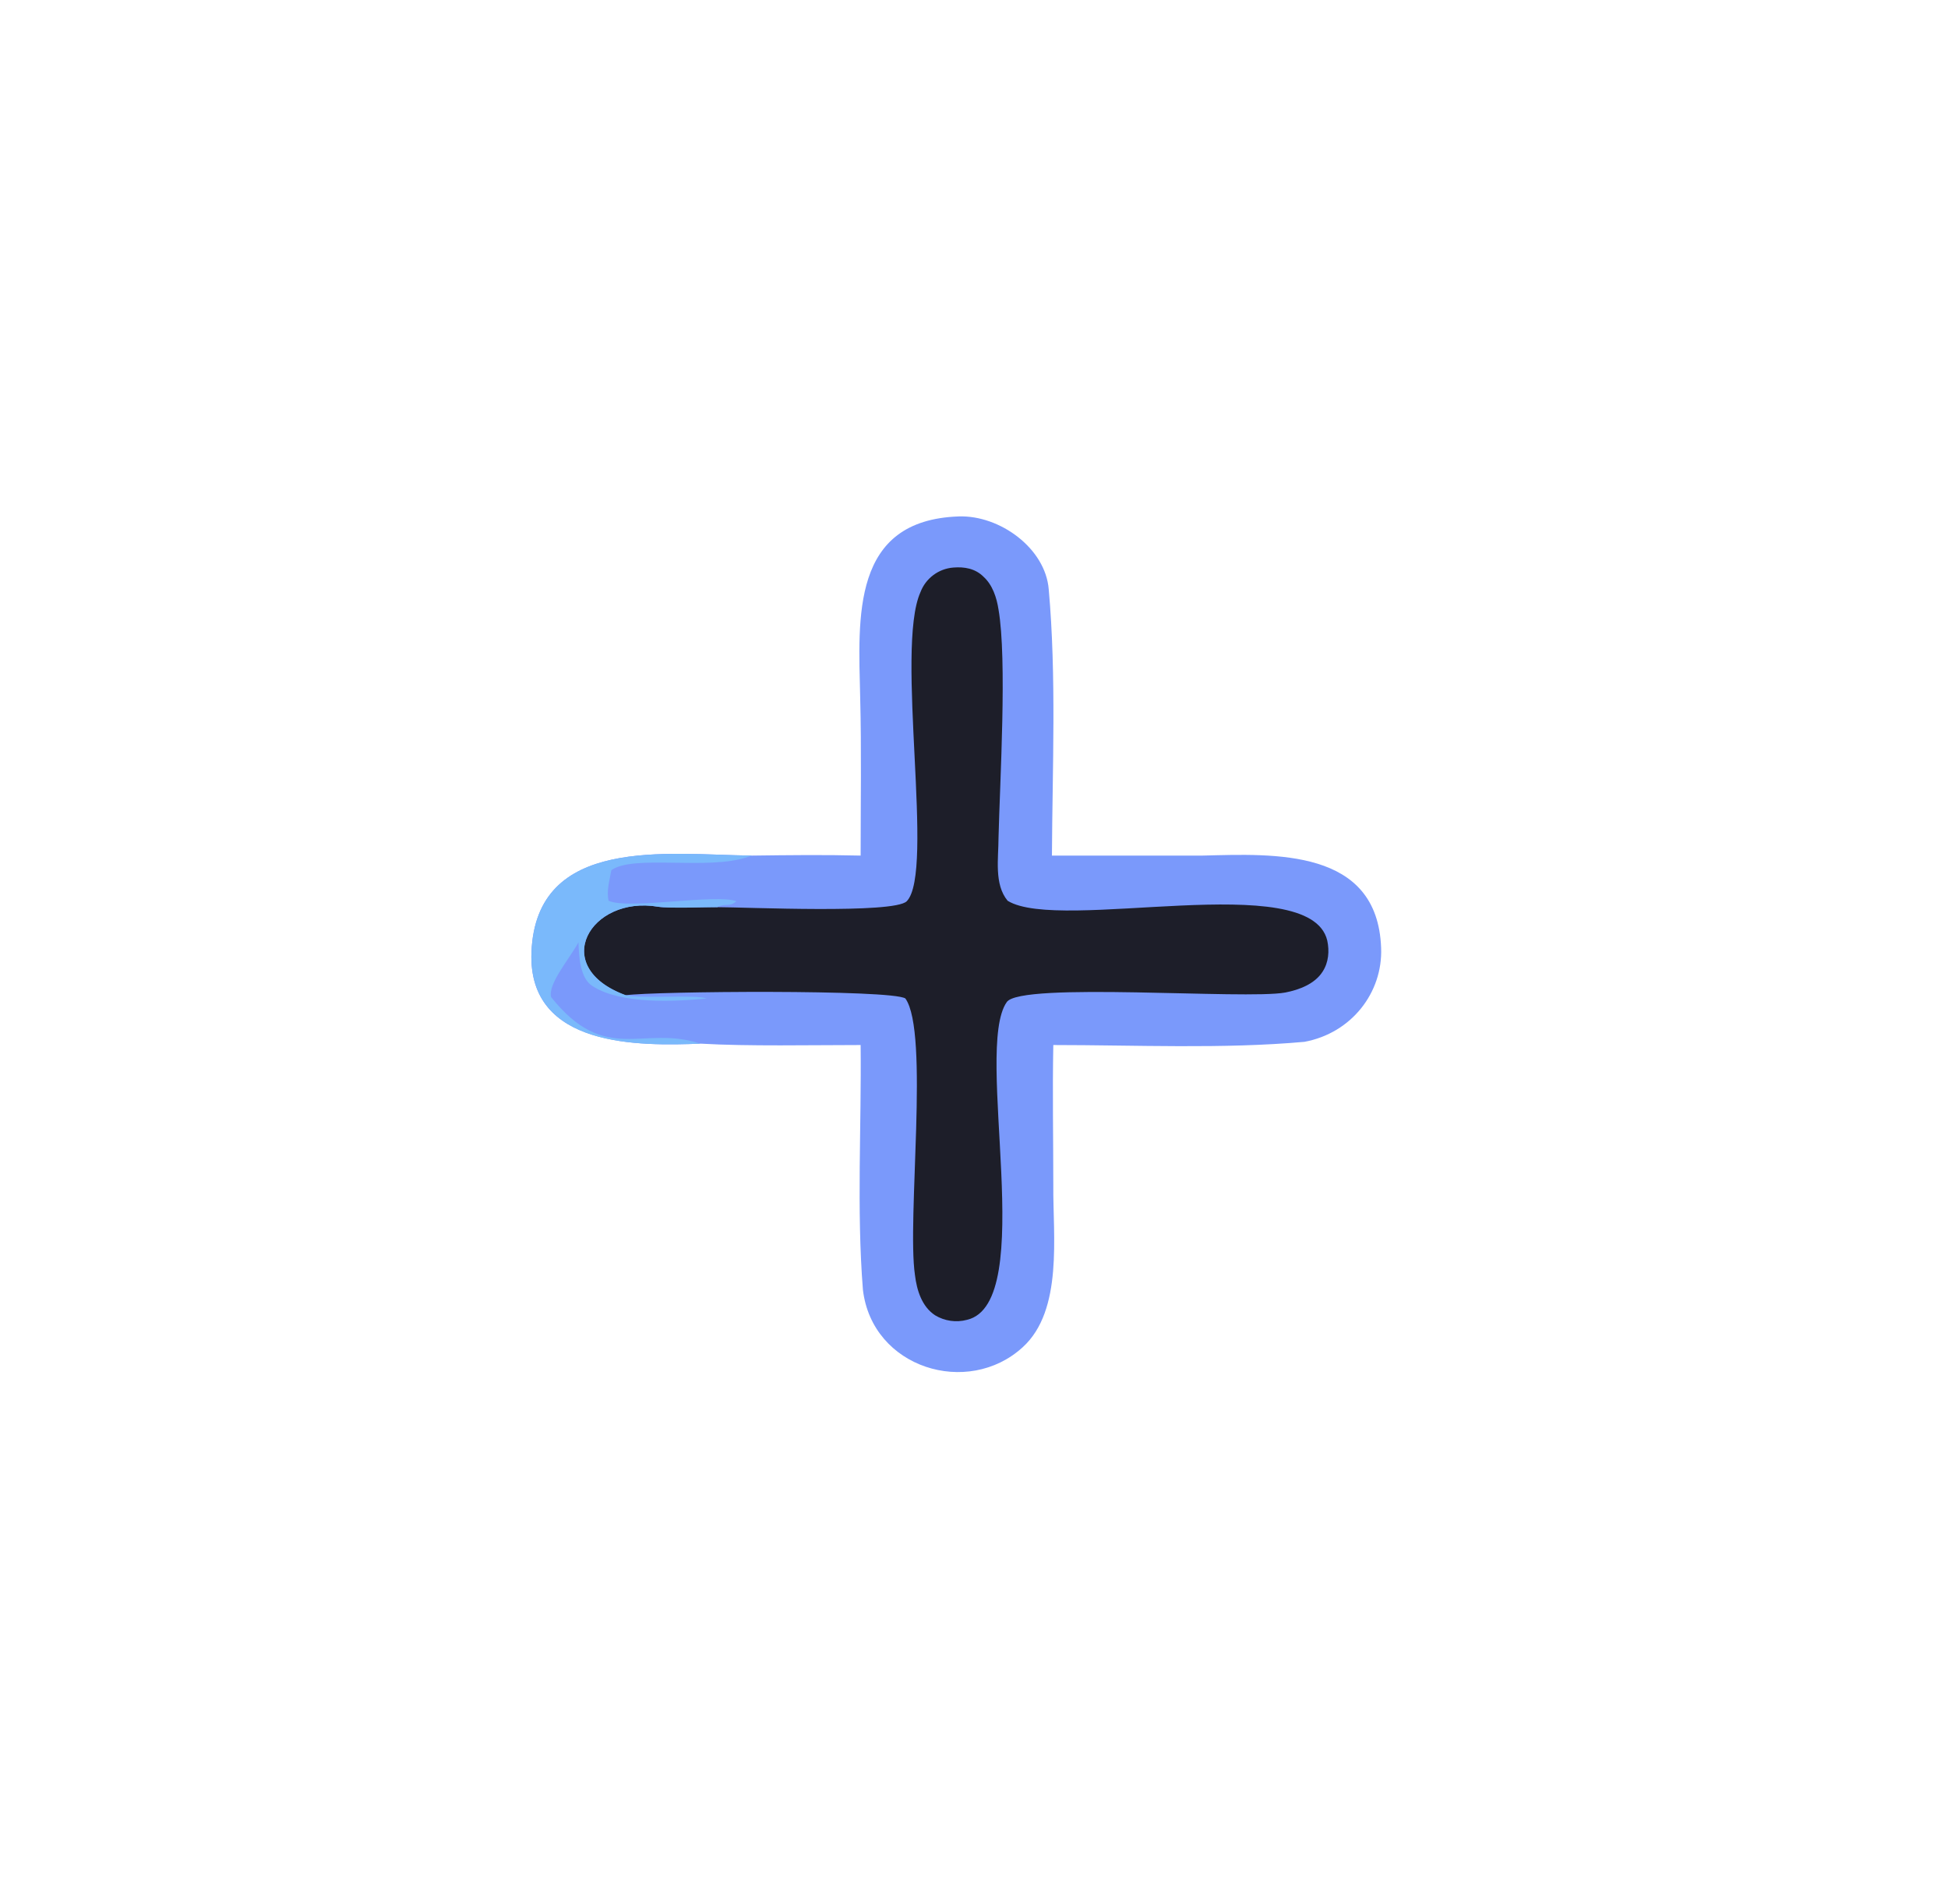
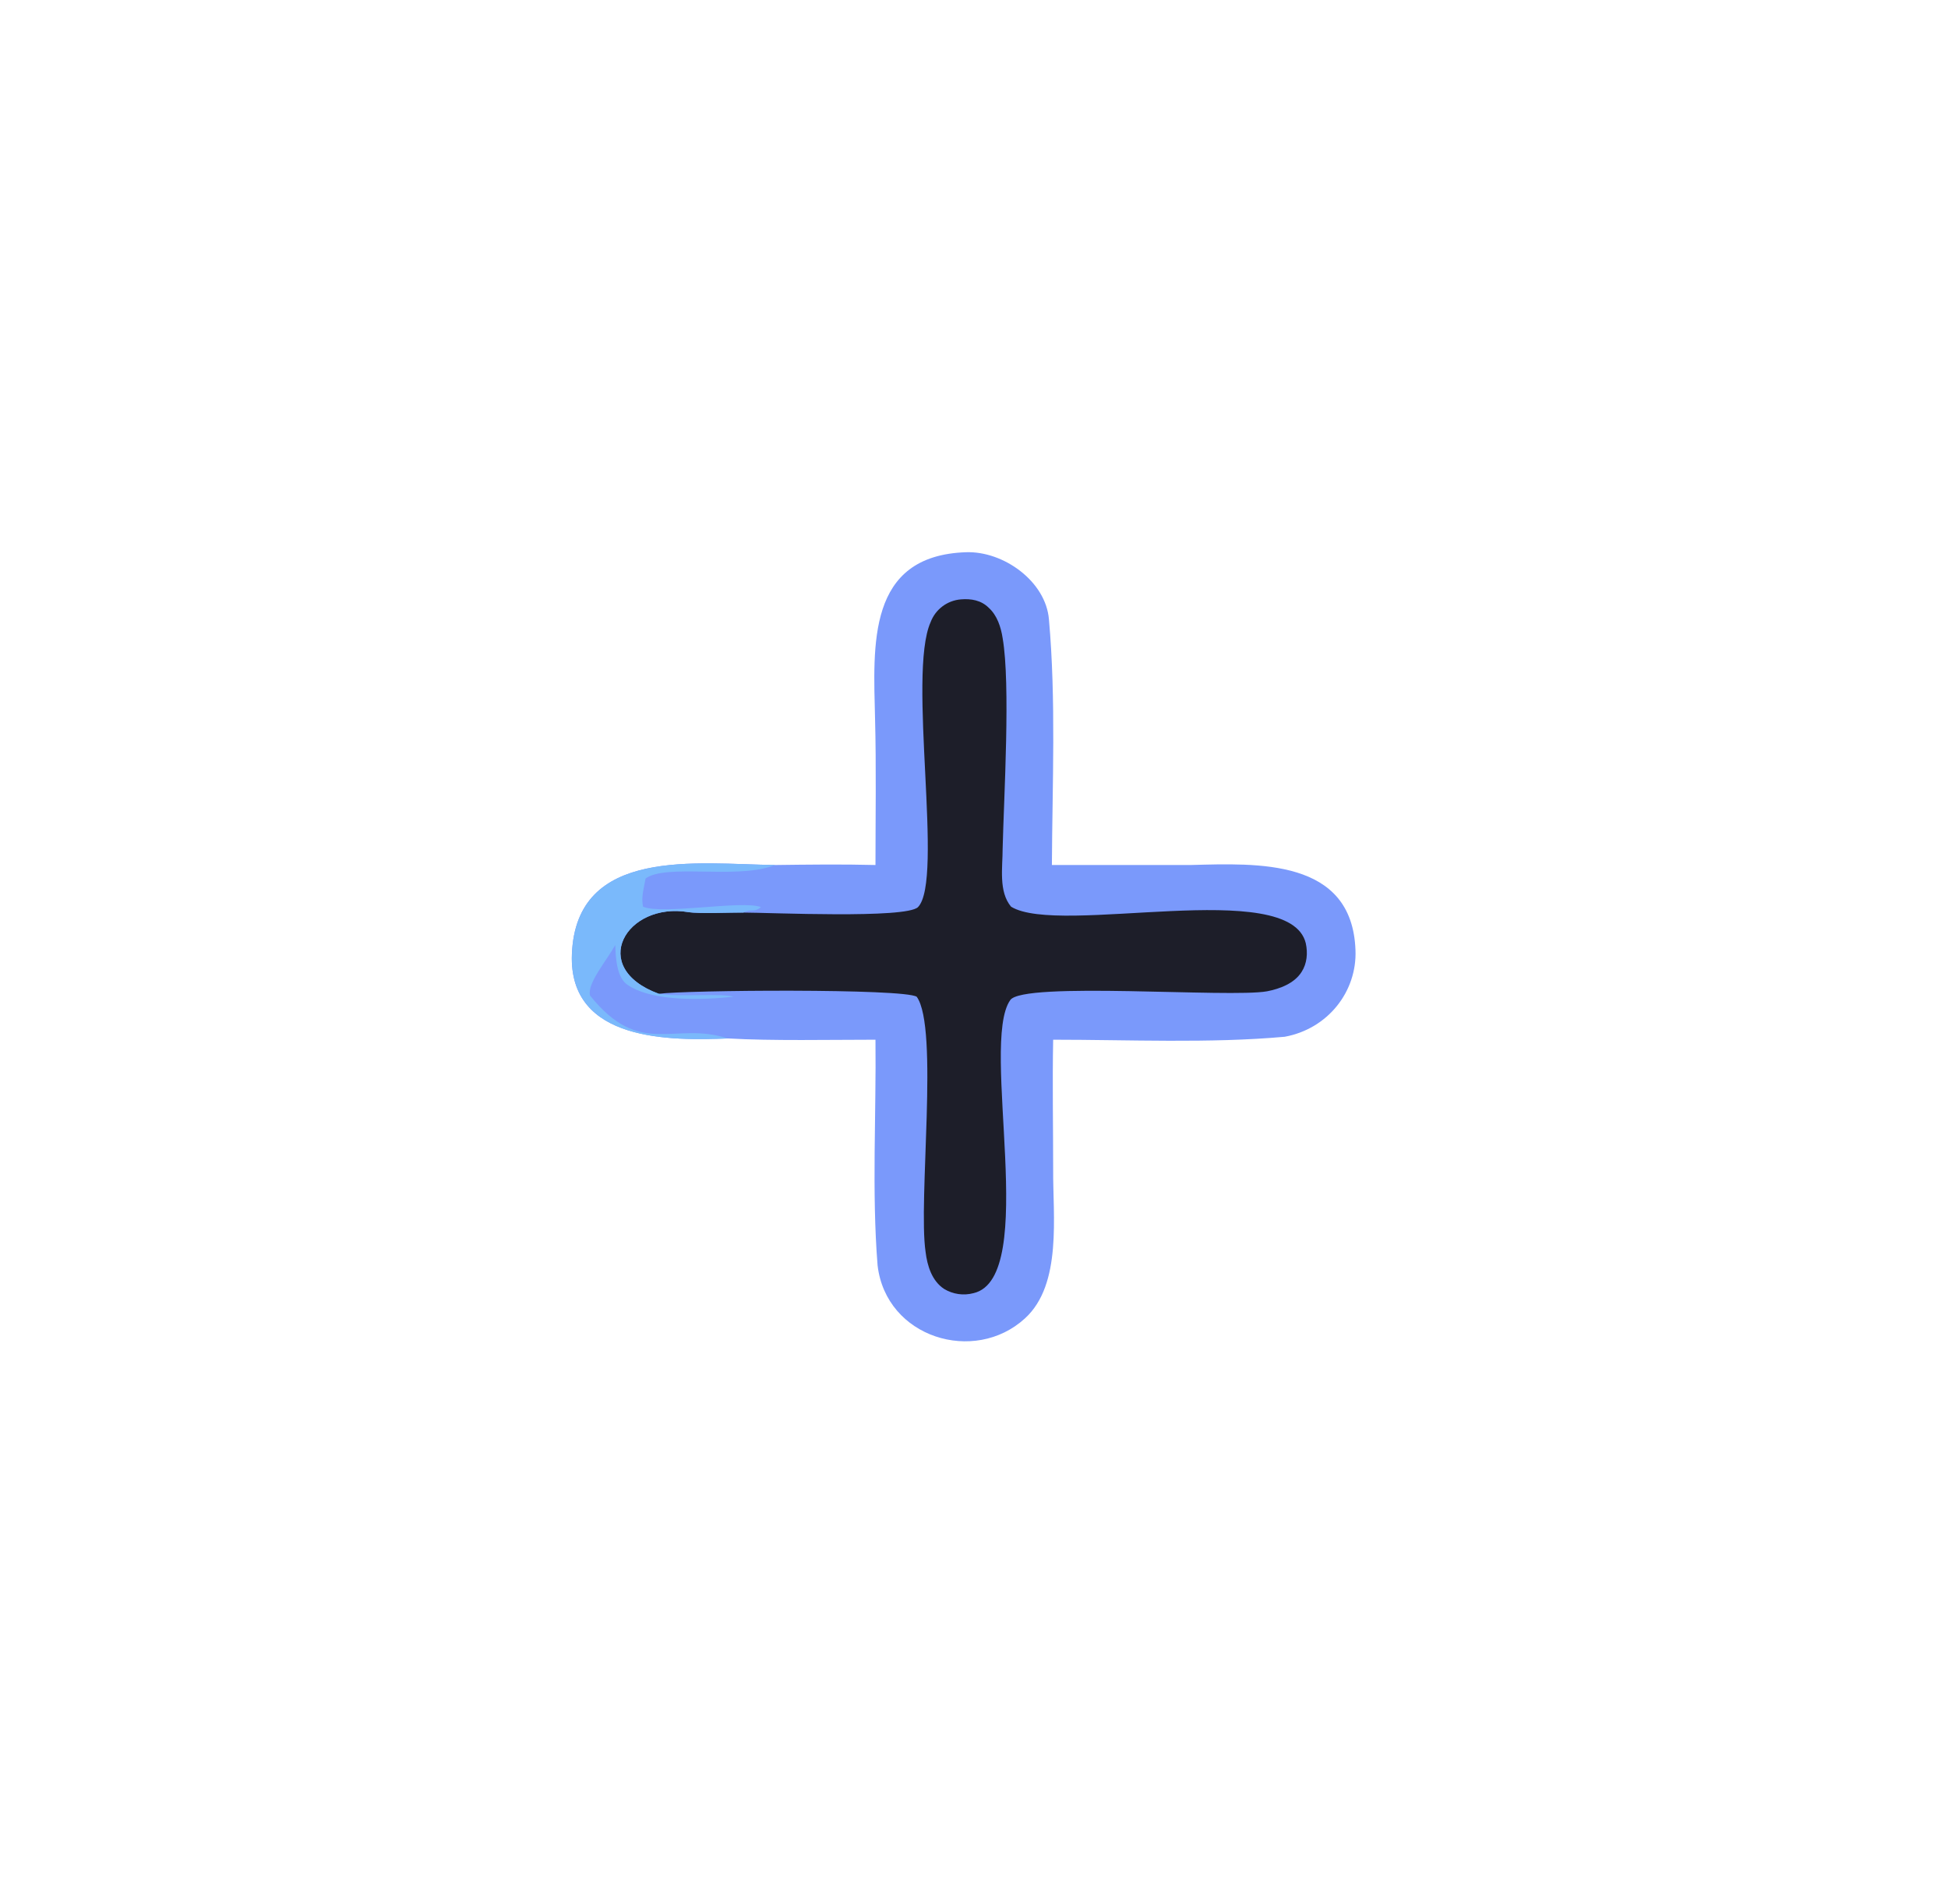
<svg xmlns="http://www.w3.org/2000/svg" width="44" height="43" viewBox="0 0 44 43">
-   <svg x="3.95" y="2.65" width="39.6" height="38.7" viewBox="1152 341.333 384 341.333" preserveAspectRatio="xMidYMid meet" style="overflow:hidden">
+   <svg x="5.49" y="4.16" width="36.52" height="35.69" viewBox="1152 341.333 384 341.333" preserveAspectRatio="xMidYMid meet" style="overflow:hidden">
    <g transform="translate(0 0)" data-sgt-offset="1">
      <defs>
        <linearGradient id="a" x1="1399.2" x2="1243.7" y1="228.9" y2="150.1" gradientUnits="userSpaceOnUse">
          <stop offset="0" stop-color="#678DFD" />
          <stop offset="1" stop-color="#8CDAFB" />
        </linearGradient>
      </defs>
      <path fill="url(#a)" d="M1296 106.3c2.2-7.9 5.2-14 12.6-18.2a25 25 0 0 1 18.8-2.3 25.6 25.6 0 0 1 15.5 12.5c1 1.7 1.7 3.5 2.5 5.3 6-4 11.3-5.7 18.7-4 6.2 1.2 11.6 5 15 10.2 5.6 9 2 16.9 3.6 20.2l4.7-.9c11.8-2.3 25.2 6.7 26.6 19.3 1.9 17.6-13 36.2-16 52.5-4.8 26.5-.3 44.6-18.4 68.2a66.7 66.7 0 0 1-43.9 25.3c-20 2.6-39-1.8-55-14.4a84.6 84.6 0 0 1-14.8-15.2c-7.5-9.8-13.1-22.4-20.3-33-5.1-7.4-14.9-16.6-18.7-23.6-15.2-28.4 16.3-47.9 41.2-28.8-2.2-9-5.8-22.3-7-31.2-1.6-6-3.3-12-3.8-18.1-1.4-14.6 6.7-27.3 22-28.2 6-1.4 11.6 1.4 16.7 4.4Z" data-index="1" />
      <path fill="#1D1E29" d="M1279.8 113.6c5 .9 6.5 1.2 9.8 5.5 7.4 9.5 10.4 52.4 18.3 58 .7-.1 1 0 1.4-.7 5.9-10.6-5-56.7-.3-70.3 1.4-4.2 5.6-7.3 9.8-8.6a9 9 0 0 1 6.9.5c3.7 2 5.8 6.5 6.8 10.4 3.3 13-3 64 2 69.2 13.7-2.7 4.7-77.7 30.6-64.5 13.8 7-11.6 67.2-2.6 74.2 10.2-4 14.9-52.2 33-45 10.2 3.8 4.2 18.3 1.3 25-4.3 10-8.3 20.1-11.1 30.6-4.6 20.8-1.7 37.7-12.5 57.3a53.1 53.1 0 0 1-31.9 25 59.3 59.3 0 0 1-45.6-5.8 61.7 61.7 0 0 1-17.3-14.6c-8-9.8-13.1-22-20.1-32.5-4.5-6.7-10.2-13.1-15.2-19.3-2.5-3.2-6.2-7.5-7.2-11.4-2.9-11 14.5-15.7 21.5-10 4.8 3.8 8.9 8.7 13.1 13 3 3 6.6 6.8 11 6.4 1.8-.1 2.9-1.2 3.8-2.4 1-5.4-1.4-16.4-3.2-21.8-4.5-14-6.3-32-11-45.5-1-11.9-6-16 8.7-22.7Z" data-index="2" style="opacity:1" />
      <path fill="#99F5FB" d="M1261 148.2c-1.5-6-3.2-12-3.8-18.1-1.3-14.6 6.8-27.3 22-28.2-5.9 5.7-12.6-2-8.8 15.3l.8.4.7-.7c2.3-2.2 3-3 6-3.8l1.9.5c-14.7 6.8-9.7 10.8-8.7 22.7l-1.3-.5c.1-2.6-1-5-3-6.5l-.3.4 1 .7-1.2-.3a14.8 14.8 0 0 1-6 8c-.3 4.2 2.8 7.2.7 10.1Z" data-index="3" />
      <defs>
        <linearGradient id="b" x1="663.9" x2="507.5" y1="554.3" y2="458.7" gradientUnits="userSpaceOnUse">
          <stop offset="0" stop-color="#87A3F8" />
          <stop offset="1" stop-color="#86E3FC" />
        </linearGradient>
      </defs>
      <path fill="url(#b)" d="M580.4 414.4a92.7 92.7 0 1 1 11.7 185 92.7 92.7 0 0 1-11.7-185Z" data-index="4" style="opacity:1" />
      <path fill="#1D1E29" d="M582 427.2a79.7 79.7 0 1 1 8.4 159.3 79.7 79.7 0 0 1-8.5-159.3Z" data-index="5" style="opacity:1" />
      <path fill="#7A99FB" d="M619.2 456.3a59.6 59.6 0 0 1 17 84.6c-5 7.3-20.2 21.5-29 22.2-6.7-1-14.4 7.5-13.2-6 .2-3.2 2.7-3.6 5.2-4.5l-.5-.8c11.3-5 15.8-5.1 24.7-16.4 7.7-9.7 11.1-22 9.6-34.3-2-15.9-9.1-24-20.9-33.3 2.1-1.4 5.8-9 7-11.5Z" data-index="6" style="opacity:1" />
      <path fill="#86DCFA" d="M525.3 506.5c6-1.2 5.2-3 12.3-2l.3 1.4c1 32.2 29.7 52.4 60.8 46l.5.7c-2.5 1-5 1.3-5.2 4.4-1.2 13.6 6.5 5 13.1 6.1a60.5 60.5 0 0 1-62.7-12.9 58.6 58.6 0 0 1-19.1-43.7Z" data-index="7" style="opacity:1" />
      <path fill="#737DBB" d="M526.2 500c4.4-38 51.6-61.9 49.5-42.5-2.7 3-8.4 6-12.2 8a48 48 0 0 0-24.3 30c-.9 3.7-.6 7.2-1.3 10.4l-.3-1.4c-7.1-1-6.3.8-12.3 2 .2-2 .6-4.4 1-6.4Z" data-index="8" />
      <path fill="#97CCD6" d="M526.2 500c6.2-6 12.3-4.4 11.4 4.5-7.1-1-6.3.8-12.3 2 .2-2 .6-4.4 1-6.4Z" data-index="9" />
      <path fill="#86DCFA" d="M612.1 467.8c-9.9-5.5-16.6-6.2-27.3-8.5-3.7-.8-4.4-6.6-2.5-10.2 7.5-7.3 29.4 2.7 36.9 7.2-1.3 2.5-5 10-7.1 11.5Z" data-index="10" style="opacity:1" />
      <path fill="#1D1E29" d="M905.8 178c-.1-13.8-.6-27.7-.9-41.6 0-7-.7-17.6.2-24.4.6-4.3 2-8.4 4-12.3 8.1-14.6 25.5-18.6 40-10.6 20.7 11.4 8 38.8 12.9 54.5 4-.4 7-.7 11 .7 5.1 1.8 7.8 4.5 11.6 8.2 10.9-2 18.4 0 25.9 8.2 27-1.9 33.4 13 33 37.8-.3 12.8.8 25.6-1.2 38.3-1 6.5-2.8 12.8-5.5 18.7-17.5 39.9-66.6 52.4-104.4 35-29.4-13.8-36.3-33.5-51.6-60.3-10.6-18.7-29.1-40.6 2.5-55.6 6.4-3 16.3.2 22.5 3.5Z" data-index="11" style="opacity:1" />
      <path fill="#7AB9FB" d="M905.8 178c-.1-13.8-.6-27.7-.9-41.6 0-7-.7-17.6.2-24.4.6-4.3 2-8.4 4-12.3 8.1-14.6 25.5-18.6 40-10.6 20.7 11.4 8 38.8 12.9 54.5-8.8 2.4-9.2 2.3-13.2 11-.3-11.8 2.3-46.4-4.2-52.7a15 15 0 0 0-11.3-4.2c-4.5.3-8.7 2.4-11.6 5.9-1.7 2-3.4 5.4-3.5 8-1.8 32.7 2.4 66.7.5 99.4-6.7-6-19.8-26.3-28.4-24.7-23.5 4.5-4.6 25.5 1.3 36.4 6.2 10.7 12 24 19.4 33.9 4.4 5.9 9.7 11.1 15.7 15.4a68.8 68.8 0 0 0 51.5 12.6c27.7-4.6 44.3-21.3 51-48 3.9-5.7 1.6-43.2 2.5-54.3-6.3-13-10.4-12.8-22.6-9-1.7.5-4.7-3.7-6.2-4.4-4.8-4.2-5.7-5-12.1-5.6-3.6 1.5-5.3 2-7.3 5.6-1.5.4-5.2.6-7 .7V166c-.2-5.1-1.8-7-5.2-10l.1-.5c-1-1-1-.9-1.6-2.2 2.5-2.1 3.4-.3 7-2.2v-.9c-4-1.5-4.2-1.4-6-4.6l2.1-1.3c5.2 1.8 7.9 4.5 11.7 8.2 10.9-2 18.4 0 25.9 8.2 27-1.9 33.4 13 33 37.8-.3 12.8.8 25.6-1.2 38.3-1 6.5-2.8 12.8-5.5 18.7-17.5 39.9-66.6 52.4-104.4 35-29.4-13.8-36.3-33.5-51.6-60.3-10.6-18.7-29.1-40.6 2.5-55.6 6.4-3 16.3.2 22.5 3.5Z" data-index="12" style="opacity:1" />
      <path fill="#7DABFB" d="M971.4 155.5c3.1.8 3.2-.8 6.8.7 2.3 2.4 2.7 2.6 2.1 6 4.8-1 6.7-2.3 10.5 1.1-3.6 1.5-5.3 2-7.3 5.6-1.5.4-5.2.6-7 .7V166c-.2-5.1-1.8-7-5.2-10l.1-.5Z" data-index="13" style="opacity:1" />
      <path fill="#7A99FB" d="M962 143.6c4-.4 7-.7 11 .7l-2.2 1.3c1.8 3.2 2 3.1 6 4.6v.9c-3.6 1.9-4.5 0-7 2.2.6 1.3.6 1.2 1.6 2.2l-.1.4c-7.1-1.4-12.8-1.7-15.8 6.4l-3.5.3-1-.8-.2-5c-.4 3-.3 5.6-2 8.2v-10.4c4-8.7 4.4-8.6 13.2-11Z" data-index="14" style="opacity:1;visibility:visible" />
      <path fill="#737DBB" d="M1002.9 169c1.5.6 4.5 4.8 6.2 4.3 12.2-3.8 16.3-4 22.6 9-.9 11.1 1.4 48.6-2.6 54.2 1.5-10.5 5.7-60.8-8.2-63.8-17.6-4-4.2 18-13.2 22.2l-1.2-.7c-3.6-5.3-2-17.1-3.5-24.6l-.1-.7Z" data-index="16" style="opacity:1" />
      <path fill="#737DBB" d="M976.6 169.6c1.7-.1 5.4-.3 7-.7.2 5.4 2 14-3 17.4l-1.6-.5c-3.7-5-2.6-9.7-2.4-16.2Z" data-index="17" />
      <path fill="#737DBB" d="m950.8 156.8.3 5 1 .8 3.4-.3c.3 6.4 1.2 11.8-2 17.3l-1.4 1c-4.8-2.4-3.5-11-3.3-15.6 1.7-2.6 1.6-5.1 2-8.2Z" data-index="18" style="opacity:1;visibility:visible" />
      <path fill="#1D1E29" d="M200.5 429.9c9-4.5 16.7-5.7 25.7-.4a19 19 0 0 1 5.2 3.8c14.3-3 19.7-1.3 29.8 9.1 34.9-5.3 32.8 37.4 32.4 59.6-.3 17.8-2.8 31-9.3 47.7-3 8.5-2.9 18.3-9.6 25.7-5.6 7.8-18.7 12-28 12.7-18 1.3-45.4 3.3-60.3-8.3-9-7-8.1-14.9-12.8-22-4.2-6.4-16.5-18.3-19.4-25.2a49.6 49.6 0 0 1-9.3-48.3c4-10.6 10.8-16.2 19.8-22.3-.4-7-1.3-15 1.3-21.4 6.3-16 20.8-15.7 34.5-10.7Z" data-index="19" />
      <path fill="#7AB9FB" d="M200.5 456.3c2.5-11.7-5-14-4-23.7 2.4-3.4 3.4-.4 4.6-1.2a22 22 0 0 1 23-1.7l.8.4 1.3-.6a19 19 0 0 1 5.2 3.8c14.3-3 19.7-1.3 29.8 9.1 34.9-5.3 32.8 37.4 32.4 59.6-.3 17.8-2.8 31-9.3 47.7-3 8.5-2.9 18.3-9.6 25.7-5.6 7.8-18.7 12-28 12.7-18 1.3-45.4 3.3-60.3-8.3-9-7-8.1-14.9-12.8-22-4.2-6.4-16.5-18.3-19.4-25.2.1-2.6-1.8-4.6-2.8-6.5-4.5-9.3-10.8-18.7-6.7-29.1.3-.8 1.8-11.5 2-12.8v-.5c1.6-2 .8-1.5 3.2-2.2l.5 1.7 2.2.3c1.6 3.3-2.3 18.6 1.1 27.3 2.3 5.7 3 7.2 6.5 13.1l1.4-.4c7.9 9.7 16.3 19.5 23.8 29.5 3.3 4.5 3.7 13.8 8.8 17.4 12.2 8.9 37.5 6.7 52 5.5 7-.5 15.8-3.4 19.8-9 4.1-6 3.2-12.3 5-19.3 1.3-4.7 5.7-12.2 6.8-16.6 4.7-20.9 3.9-42.2 2.3-63.5-.6-7.4-7.7-15.5-15.7-14.2-7 1.3.4 14.4-3.4 20.5l-2.1.3c-6.7-3.4-2.5-18.2-6.7-24.5-3-4.6-10.3-9.9-15.7-6.5-5.8 7 .7 19.2-4.4 23.2l-2-.7c-5.4-6.2 1.6-26-11.4-28.6-26.4-5.3-2.8 22.5-15.3 26-2.8-1.6-3-3.7-3-6.7Z" data-index="20" />
      <path fill="#86DCFA" d="M200.5 429.9c9-4.5 16.7-5.7 25.7-.4l-1.3.6-.8-.4a22 22 0 0 0-23 1.7c-1.2.8-2.2-2.2-4.5 1.2-1 9.7 6.4 12 3.9 23.7-1.1-10.2-2-21.3-16-18.9-21.8 3.7 1.9 57-14.1 63.3-4-1.8.4-10.7.4-14.4.1-5-.3-9.9-.6-15-22.4 14.6-19.8 31.4-8.6 52.2l-1.4.4c-3.4-6-4.2-7.4-6.5-13.1-3.4-8.7.5-24-1.1-27.3l-2.2-.3-.5-1.7c-2.4.7-1.6.2-3.2 2.2v.5c-.2 1.3-1.7 12-2 12.8-4.1 10.4 2.2 19.8 6.7 29 1 2 3 4 2.8 6.6a49.6 49.6 0 0 1-9.3-48.3c4-10.6 10.8-16.2 19.8-22.3-.4-7-1.3-15 1.3-21.4 6.3-16 20.8-15.7 34.5-10.7Z" data-index="21" />
      <path fill="#7DABFB" d="M164.4 156.4v-.6c.3-15.5-1.3-31.8.6-47 1.3-6 5.3-12.6 11-14.8 15-5.9 26.3 5.6 36.3 15.1 4.6 3.3 13.1 11 17.7 15l31.5 27.8c14.6 12.8 29.8 25.3 43.7 38.8 13.5 13 7.3 33.4-11.4 35.6-8.3 1-17.2.2-25.6.3 5.5 12.1 17.5 33.4 17 44.4-1 18.5-20.9 28.3-36.9 22.1-14.4-5.6-23.5-32.4-29-44.2-9.3 9.3-20.5 24.7-34.6 24.5-16.1-.2-21.5-13.6-20.4-27.8.3-29.7-.6-59.6 0-89.2Z" data-index="22" style="opacity:1" />
      <path fill="#1D1E29" d="M177.1 159.6c1.1-11.2-4.6-52.6 6.7-54.8 6 .7 12.7 8 17.7 12.2 7 6.9 17.5 15.6 25.1 22.2L272 179c4.4 3.9 22 18.3 24.6 22 15.3 22.2-40.3 8.1-46.4 14.9-.3 6.9 21.5 46.2 22 52 .3 4.1-1.3 8.2-4.5 10.8-23.9 20.6-33.6-43.2-44.6-49-2.4-.2-3.8.6-5.6 2-6.9 5.8-25 29.2-32.9 28.8-2 0-4-.9-5.4-2.4-4.6-5-.6-83.2-2.1-98.4Z" data-index="23" style="opacity:1" />
      <path fill="#68F7E2" d="M164.4 156.4v-.6c.3-15.5-1.3-31.8.6-47 1.3-6 5.3-12.6 11-14.8 15-5.9 26.3 5.6 36.3 15.1-4.2-.7-14.5-10.6-18.4-13.9-2 2.6-4.8 5.7-4.8 8.7 2.2 6.4 11.8 5.9 12.4 13.1-5-4.3-11.7-11.5-17.7-12.2-11.3 2.2-5.6 43.6-6.7 54.8-2.3-2.6-.2-36.7-1.2-43.3a27 27 0 0 1-9 2.3l-1 .2c.2 15 .3 30.1 0 45.2h-.4l-1.1-7.6Z" data-index="24" style="opacity:1" />
      <path fill="#7DABFB" d="M1410.2 736.8c6.8-.5 13.3 2.4 16.1 8.8 2.8 6.5-.9 16.7-3 23.1-5.7 18.4-11.5 36.8-17.5 55.2-3 9-11.3 13.9-20.5 10.2-5.8-2.4-7.8-8.1-9.8-13.4-14 13.6-30.9 29.8-44 44 21.3 6.7 20.8 27.7 5.8 31.5-18.1 4.6-67 26.1-82.4 25.8-18.9-4.7-14.3-18.7-9.3-32.4 8.5-23.2 15.2-47.4 24.8-70.2 2-4.7 9-7 13.3-8 14 3 15.2 9 18.2 21.5l43-42.8-3.8-1.5c-4.8-2.2-8.8-6-10.4-11-4-12.5 11-18.9 20.4-21.7 19.5-6 39.5-14.1 59.1-19.1Z" data-index="25" style="opacity:1" />
      <path fill="#1D1E29" d="M1411.3 749.4c2 .1 1.1-.1 3 1 1.3 4.2-17.7 57.4-20 66a9.7 9.7 0 0 1-2.8 4.6c-2.9-1.8-7.6-17.1-9.9-22l-.4-.8a492.8 492.8 0 0 0-29 28.2c-12.8 13.8-31.5 30.1-43.4 44 6.5 3.7 21.7 6.7 25 10.6-.5 1.6-1.3 2.8-3 3.2-10.5 2.4-70.6 26.2-76.7 23.7.1-.8.3-2 .6-2.8 8-23.5 16.1-47.1 24.3-70.6.9-2.7 2.3-7.7 4.7-9 6.3 3 6.4 28.4 13.5 28.7 16.4-13.6 50.1-50.4 67.8-66.5l.2-1.9c-3-5.6-17-6-20.8-11.2l.3-1.2c5-4.2 55.6-19.9 66.6-24Z" data-index="26" style="opacity:1" />
      <path fill="#7DABFB" d="M908 827.2c-5.4 14.3-22.3 15.2-27 4.2-9.4-22.4-17.8-48-25.3-71.3-3.7-11.2 7.2-20.9 18-18.2 18.5 4.6 37.4 10.8 55.6 16.8 7.3 1.6 16.9 3.8 21 10.7 5.5 9.2-.2 17.3-8.5 21.4l-2.1 1c13.2 12.1 28.4 26.2 41.1 39 1.2-6.8 1.9-14.7 7.9-18.8 3.7-2.4 8.2-3.3 12.6-2.3 4.1 1 8.2 4 10.1 7.9 12.9 26.8 25 54.4 36 82a15.5 15.5 0 0 1-6.8 17.9c-9.2 5.4-28.6-3-38.7-6L956.5 898c-23.9-7.3-25.5-23.5-2.7-33.2l-28-26.6c-4-3.8-11.5-11.2-15.6-14.2-1.6.8-1.3 1-2.2 3.2Z" data-index="27" />
      <path fill="#1D1E29" d="M914.3 810.6c-2-2.1-7-7.4-9.5-8.1-6.5 2.8-6.2 17.7-11.2 22.5-2-1.2-24.9-63.5-25.4-69.4l1-.8c7.8-.7 45.7 13.6 57.8 16.1l.7.2c3 1 9 2.7 10.3 5.1-2.1 6.2-17.4 7.3-19.2 12 4.2 6 63.6 61.6 70 65.4 2.5-7.3 5.2-26.3 8.8-30.4 4.6.7 24.1 51.1 28.4 59.3 1.8 3.7 8 18.6 8.3 22l-1.1 1.2c-7.7-.2-78.3-21.1-80.6-24 1.6-3.3 18.5-9.2 23.5-12.2-12-12.8-27-25.9-39.8-38.2-4.4-4.3-18.3-18-22-20.7Z" data-index="28" />
      <path fill="#86DCFA" d="M908 827.2c-5.4 14.3-22.3 15.2-27 4.2-9.4-22.4-17.8-48-25.3-71.3-3.7-11.2 7.2-20.9 18-18.2 18.5 4.6 37.4 10.8 55.6 16.8-3.5 1-15.6-3.5-19.6-4.9-1.4 2.9-3.5 6.2-3 9 2.7 3.3 17.9 4.7 22.2 8l-1.2.3-.7-.2c-12.1-2.5-50-16.8-57.8-16.1l-1 .8c.5 5.9 23.4 68.2 25.4 69.4 5-4.8 4.7-19.7 11.2-22.5 2.5.7 7.5 6 9.5 8.1-4.7-1.2-7.1-4.6-10.4-8.2-1.8 5.4-6 21.4-10.4 24-5-2.5-6-16.2-10.1-21.4-3.5-.9-6.7 1.6-10 3 1.5 4.1 3.2 8.9 4.5 13 5.9 19.4 18.3 22.5 29.3 5.8l-.3-.3.7.2.4.5Z" data-index="29" />
      <path fill="#7A99FB" d="M1302.2 486c0-11.2.2-23.3-.1-34.6-.4-17.5-2-38.8 21.6-39.6 9-.3 19 7 19.7 16 1.7 19 .8 39.2.7 58.3h33c15.8-.4 38.3-1.6 39.1 20.2.4 9.8-6.5 18.7-16.8 20.6-17.8 1.6-37 .7-55 .7-.2 10.3 0 20.6 0 30.8-.1 10.9 2.2 27.3-6.7 35.4-12 11-33 4.6-35-12.6-1.4-17.5-.3-36-.5-53.6-10.6 0-24.7.3-35-.3-13.2.5-37.9 1-37.1-20 1-25.7 29.8-21.4 48.3-21.2 7.9-.1 15.8-.2 23.8 0Z" data-index="30" style="opacity:1" />
      <path fill="#1D1E29" d="M1270.8 497.4c6.2 0 38.7 1.5 41.5-1.3 6.2-6.4-2.6-55.2 3-67.7a8.4 8.4 0 0 1 7.2-5.4c2.4-.2 4.8.2 6.6 2 2 1.8 2.9 4.6 3.3 7.2 1.9 11 .3 37.6 0 50 0 4.5-1 10.2 2 13.8 11.5 7.1 66.2-7.2 70 8.7.5 2.3.3 4.8-1 6.8-1.7 2.7-5.1 4-8.2 4.6-8.8 1.6-58-2.4-61 2.1-7.3 10.4 7 65.9-8.7 69.6a9 9 0 0 1-7-1c-2.9-1.9-4-5.5-4.4-8.8-1.8-12.2 3.2-53.2-2.1-60.6-3-2-55-1.6-61.3-.7-16.9-6.2-7.7-21.9 7.1-19.4 2.5.4 10 0 13 .1Z" data-index="31" style="opacity:1" />
      <path fill="#7AB9FB" d="M1267.1 527.3c-13.1.5-37.8 1-37-20 1-25.7 29.8-21.4 48.3-21.2l-.9.3c-8.8 3-25.1-.6-29.9 2.9-.4 2.3-1.1 4.5-.6 6.7 4.5 2 23.5-1.6 28 .1-1.7 1.4-2.2.3-4.2 1.3-3 0-10.5.3-13-.1-14.8-2.5-24 13.2-7 19.4 4.6.8 14.9-.2 17.7.7-7 .7-18.8 1.3-25-2.7-2.8-1.7-3-6.6-3.1-9.6-2.1 3.8-6.7 9.1-6 12 12 15 20 6 32.7 10.2Z" data-index="32" />
      <defs>
        <linearGradient id="c" x1="177.1" x2="280.8" y1="814.6" y2="834.4" gradientUnits="userSpaceOnUse">
          <stop offset="0" stop-color="#8CE4F9" />
          <stop offset="1" stop-color="#7F8AFC" />
        </linearGradient>
      </defs>
      <path fill="url(#c)" d="M225 714.3c18.1-1.3 19.9 11.6 29.2 24 12.8 17 39.8 53.8-5.3 47.6-.2 26.6-.1 53.2 0 79.8 22.7-4.2 32.7 6.6 18.6 26.8-8.2 11.7-21 37-32.9 42.8-19.8 2.4-21.6-13.7-31.7-25.8-13.3-15.9-36-50.6 6.4-44.3l.1-79.3c-27.6 4.3-30.6-11.5-16.3-31.3 8.6-11.9 16.2-25.3 25.6-36.6a16 16 0 0 1 6.2-3.7Z" data-index="33" />
      <path fill="#1D1E29" d="M228.4 725.7c1.4.5 3.2 1.9 3.9 3 4 7.2 28.7 39.1 28 44.6-5.5 3.6-18.1-5-23.5 1.2-1 6.4-.7 38.4-.5 46.6.5 14.6-1 43 .6 56 4.3 6.2 17.2-3.4 23.5.7l.1 1.5a537.4 537.4 0 0 1-30.3 45c-5.2-1.8-24.8-34.7-30.1-41-1.4-1.5-2.2-3.4-1.7-5.5 5.2-3.6 17.4 4.3 22.5.3 1.2-6.2 1.6-99.7 0-104-1.8-5.1-17.4 2.8-22.3 0-.9-.6-.7-1-1-2 1.8-4.5 26.6-40.7 30.8-46.4Z" data-index="34" />
      <path fill="#7DABFB" d="M622.7 814.8c-3.9-21 10-28.1 26.3-16.6 11.5 8.2 36.9 20.3 44.5 31.5 6.7 9.9-8 20.4-16.4 24.4-11.6 5.5-26 18.9-38.3 22.9-1.9.2-3.8.3-5.7 0-11.8-1.2-11.5-12.5-10.4-21.3l-72.8-.2c3.4 24.2-12.6 27-29.4 14.3-11.5-8.6-62.1-29.6-35.4-47 10.1-6.6 37.2-25.6 48.3-29.8 16.3-1.5 18.7 8.2 16.3 21.6l73 .2Z" data-index="35" style="opacity:1" />
      <path fill="#1D1E29" d="m535.4 805.5 1.6.2c4.6 4.8-5.3 16 1.4 20.7 7.5.7 93.6.8 96.6-.7 4.7-6-3.6-17.2 1.2-20.2 5.4 2.4 40.1 24.3 45.2 28.5v2c-3.7 4-37.4 24.3-44.3 28.5l-1.8-.2c-3.2-3.5 2.8-10.2 1.8-15.1-.8-3.8-4.7-5.5-8.1-5.4-11.5.2-22.9.2-34.4.2l-35.3-.1c-6 0-16-.3-21.5.5-5.3 5.1 3.8 16.4-1 19.7-5-1-36.4-22-43-25.8-1.5-.8-2.3-2-2.5-3.7 3.5-4.6 36.6-24.2 44-29Z" data-index="36" style="opacity:1" />
      <path fill="#7DABFB" d="M585.3 88.5c9.7-.4 44.4-4.5 31.8 15.4-2.6 4-21 2.6-25.3 2.6v156.1c7-.1 20-1.8 25.6 3.2 5.6 5 1.1 14.7-5.7 14.9-12.5.4-25.7.4-38.2.4-6.7 0-21 1.7-24.2-4.7-8.7-16.9 19.3-14 27.5-13.8l-.1-103.8c0-12.3-.9-39.4.3-50.3-1.1-2.7-6-2.6-8.7-1.9-8 2.1-28-3.8-19-14.3 5.3-6.1 26.8-4 36-3.8Z" data-index="37" />
      <path fill="#86DCFA" d="M577 108.5c-1.1-2.7-6-2.6-8.7-1.9-8 2.1-28-3.8-19-14.3 5.3-6.1 26.8-4 36-3.8-4 1.8-13 1-17.7.8-1.5 3.2-5.2 10-5.2 13.2 3.6 5.2 11.6.7 15.2 3.4 0 2 .4 1.3-.6 2.6Z" data-index="38" />
      <path fill="#7AB9FB" d="M978.1 455.5c9.4-1.7 18.3-2.7 20.6 9.6 1.8 9.7-5.6 37-12.7 42.8a68 68 0 0 1-12.7 15.7c-2.2 1.3-3.9 2.3-5.2 4.7-3.7 3.5-10 9.7-14.3 12l-3 .6c-11.7-1.8-29-16.2-30.4-28.7l-.6.4c-.3 1.8-.3 1.7-1.2 3.2-7.4 1-19.9 8.6-24.7 3.8-2.7-8.9 18-25.7 25.7-28.7 1.8-.7 12.8-.8 13.4-1.7 9.6-13.8 23.7-27 40.3-31.9 1.1-.6 3.5-1.3 4.8-1.8Z" data-index="39" style="opacity:1" />
      <path fill="#1D1E29" d="M979.5 462.5c5.5-1 11.6-2.3 12.3 5.4 1 10.9-5.4 25.2-9.8 34.7l-.5.6a118.4 118.4 0 0 1-31.7 32.3 55.7 55.7 0 0 1-23.5-21.7c12.6-25.5 25.7-41.5 53.2-51.3Z" data-index="40" style="opacity:1" />
      <path fill="#99F5FB" d="M962.1 493a10.6 10.6 0 1 1 15.4-14.8A10.6 10.6 0 0 1 962 493Z" data-index="41" />
      <path fill="#7A99FB" d="M980 482.3A10.6 10.6 0 0 1 962 493l3.4-3.3a5.5 5.5 0 0 0 9.3-5.6c1.5-.2 3.7-1.2 5.1-1.8Z" data-index="42" />
      <path fill="#1D1E29" d="M965.5 489.7a5.5 5.5 0 1 1 8.6-6.8 5.5 5.5 0 0 1-8.6 6.8Z" data-index="43" />
      <path fill="#99F5FB" d="M919.8 512.6c-.3 1.8-.3 1.7-1.2 3.2-7.4 1-19.9 8.6-24.7 3.8-2.7-8.9 18-25.7 25.7-28.7 1.8-.7 12.8-.8 13.4-1.7 9.6-13.8 23.7-27 40.3-31.9l-.4 1.3a87.9 87.9 0 0 0-45.8 43c-.1.3-1.6 1-2 1-2.2 3.3-3.1 5.8-4.7 9.6l-.6.4Z" data-index="44" style="opacity:1" />
      <path fill="#1D1E29" d="M902.6 514.8c4.5-5.4 17.6-19.8 24.7-18 .4 2.3-.8 3.3-2.2 5.8-2.2 3.3-3.1 5.8-4.7 9.6l-.6.4c-5.5-2.3-11.8.3-17.2 2.2Z" data-index="45" />
      <path fill="#7DABFB" d="M978.1 455.5c9.4-1.7 18.3-2.7 20.6 9.6 1.8 9.7-5.6 37-12.7 42.8-.3-5.4 8.1-14.3 8.9-20.9.9-8.3 4.1-12.6 2.1-21.6l-1.6-.8.9-.2c-5.8 3.6-3.7 31.4-14.3 38.2 4.4-9.5 10.8-23.8 9.8-34.8-.7-7.6-6.8-6.2-12.3-5.3.7-4.4 2.7-4.2-1.4-7Z" data-index="46" />
      <defs>
        <linearGradient id="d" x1="1052.6" x2="951.4" y1="494.3" y2="519.9" gradientUnits="userSpaceOnUse">
          <stop offset="0" stop-color="#7C7DF8" />
          <stop offset="1" stop-color="#87D4FB" />
        </linearGradient>
      </defs>
      <path fill="url(#d)" d="M1010.3 439.7c-2.8 3-17.4 19.8-18.7 2.2-.2-2.4 15.1-17 17.6-19.3 1.6-1.5 5.6-1 7.2-.7 7.9 2.1 19 14.1 23.6 20.6a9.3 9.3 0 0 1 1.4 6.1c-4.8 8.4-13.5-1-17.3-5 5 16 9.8 19 16.8 32.7 11.1 22 9 52.4-2.5 74.2a89.8 89.8 0 0 1-68.3 47.6c-6.1.9-16.5 3-18.3-5.5.7-5 4.1-6.2 8.8-6 24.5-3.2 43.1-11 58.9-31.2a72.7 72.7 0 0 0 15-55c-2.5-18.7-9.8-24.8-17.8-40.4a76 76 0 0 1-6.4-20.3Z" data-index="47" style="opacity:1" />
      <path fill="#86DCFA" d="M970.1 598.1c-6.1.9-16.5 3-18.3-5.5.7-5 4.1-6.2 8.8-6 3.7.3 6.7 0 9.2 2 .8 3.2.5 6.3.3 9.5Z" data-index="48" />
      <defs>
        <linearGradient id="e" x1="888.3" x2="928.7" y1="443.6" y2="470.5" gradientUnits="userSpaceOnUse">
          <stop offset="0" stop-color="#97EDF3" />
          <stop offset="1" stop-color="#83DCFE" />
        </linearGradient>
      </defs>
      <path fill="url(#e)" d="M956.2 412.2c4-.5 8.8 2 8.6 6.3-.3 8.6-13.7 7-19.6 8a79.4 79.4 0 0 0-65.3 62.7c-1.3 7.4 0 16.4-5.5 21.4-6.1.4-9.3-2.8-9-9 2.5-53.1 40.8-85.3 90.8-89.4Z" data-index="49" />
      <path fill="#1D1E29" d="M968.1 528.3c.5 4.1.5 7.2-1 11.1 1.5 1.3 4.3 3.4 5.3 5-3.7 6.5-14 23.9-22.2 22.6-3.4-3.3-2.5-7.1-1.7-11.5.8-4.8.4-10 2.3-14.6l3-.7c4.4-2.2 10.6-8.4 14.3-11.9Z" data-index="50" />
      <path fill="#7AB9FB" d="M967 539.4c1.6 1.3 4.4 3.4 5.4 5-3.7 6.5-14 23.9-22.2 22.6-3.4-3.3-2.5-7.1-1.7-11.5.9.5 4.3 3 5 3a82 82 0 0 0 13.6-19Z" data-index="51" style="opacity:1" />
      <path fill="#7A99FB" d="m950.8 540.9 3-.7c1.5 6 .4 12-.3 18.3-.7 0-4.1-2.5-5-3 .8-4.8.4-10 2.3-14.6Z" data-index="52" />
      <path fill="#7A99FB" d="M915.3 534.6c-1.4-4 .7-7 4.2-9l1.1.1c3 5.4 4.5 12.4 10.2 14.2 4.2 1.2 7-.4 10 1.6 0 2.5 0 2.7-1.4 4.7-3.6 2.2-5.6.5-8.3 2.1-3.7 2.3-4.6 9.5-9.8 4.5-4.4.2-6.3 2.9-9 .8-2.5-6.5 1.7-6.1-2-11.4.7-2.9 3-5.2 5-7.6Z" data-index="53" style="opacity:1" />
      <path fill="#86DCFA" d="M915.3 534.6c2.4 1.5 3.6 2 4.2 5 .7 3.8-3.5 7.5-5.6 10.1-1 1.2-.4 2.4-1.7 3.9-2.4-6.5 1.8-6.1-1.9-11.4.7-2.9 3-5.2 5-7.6Z" data-index="54" style="opacity:1" />
      <path fill="#7A99FB" d="M968.1 528.3c1.3-2.4 3-3.4 5.2-4.7 2.3 8.8 2.6 12.4-1 20.8-1-1.6-3.7-3.7-5.2-5 1.5-4 1.5-7 1-11Z" data-index="56" />
      <path fill="#7DABFB" d="M931.2 556.3c1.4.6 1 .4 2 1.6.2 6-8.4 10.3-13.5 11.5-1.7-1-1.1-.4-1.8-2.2 1.7-3.3 6-3.9 9-6 1.1-.8 3.3-3.6 4.3-4.9Z" data-index="57" style="opacity:1" />
      <path fill="#99F5FB" d="M906.5 531.7c.6.8.9 1.5 1.4 2.4-.7 2.2-8.5 8.9-11.7 14-4.7-7.2 4.9-12.3 10.3-16.4Z" data-index="58" style="opacity:1" />
      <path fill="#86DCFA" d="M908.4 553.4c1.6.7 1.4.8 2.4 2.2-.5 3.4-5.5 7.7-8.1 10.3-1.3-.4-1.1-.4-2.2-1.2l-.1-1.5c1.4-3.1 5.5-7.1 8-9.8Z" data-index="59" style="opacity:1" />
    </g>
  </svg>
</svg>
